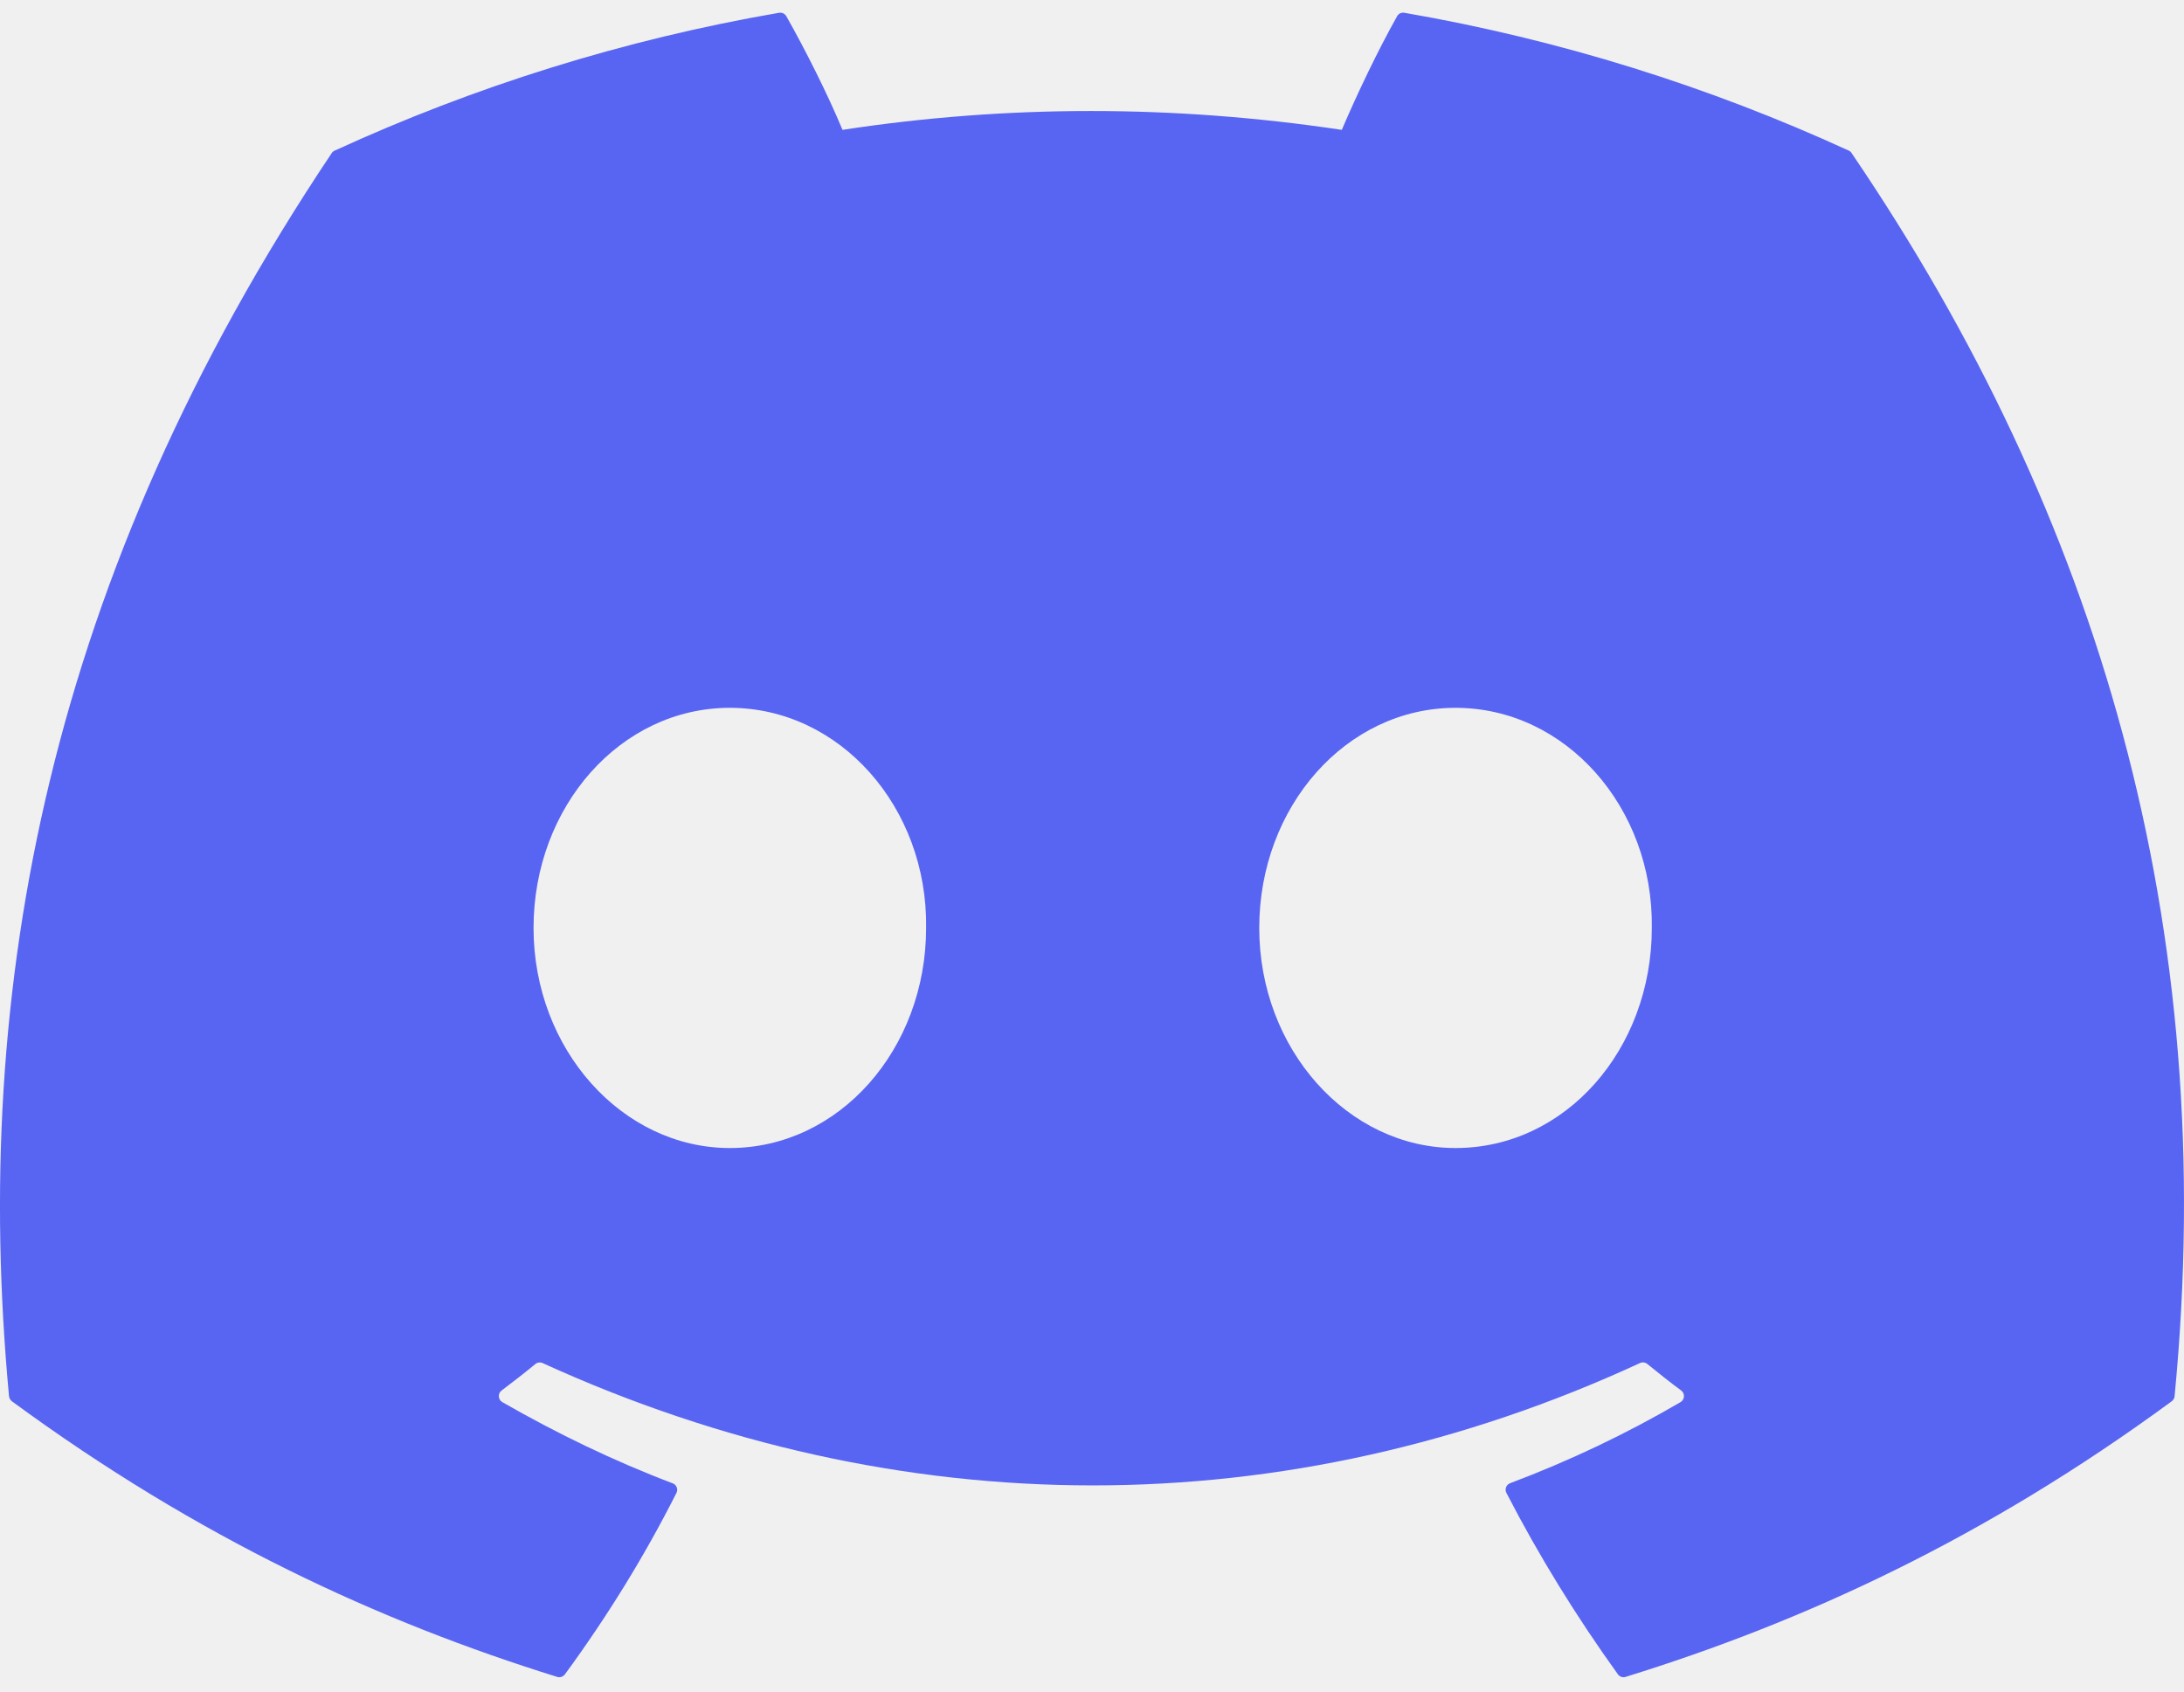
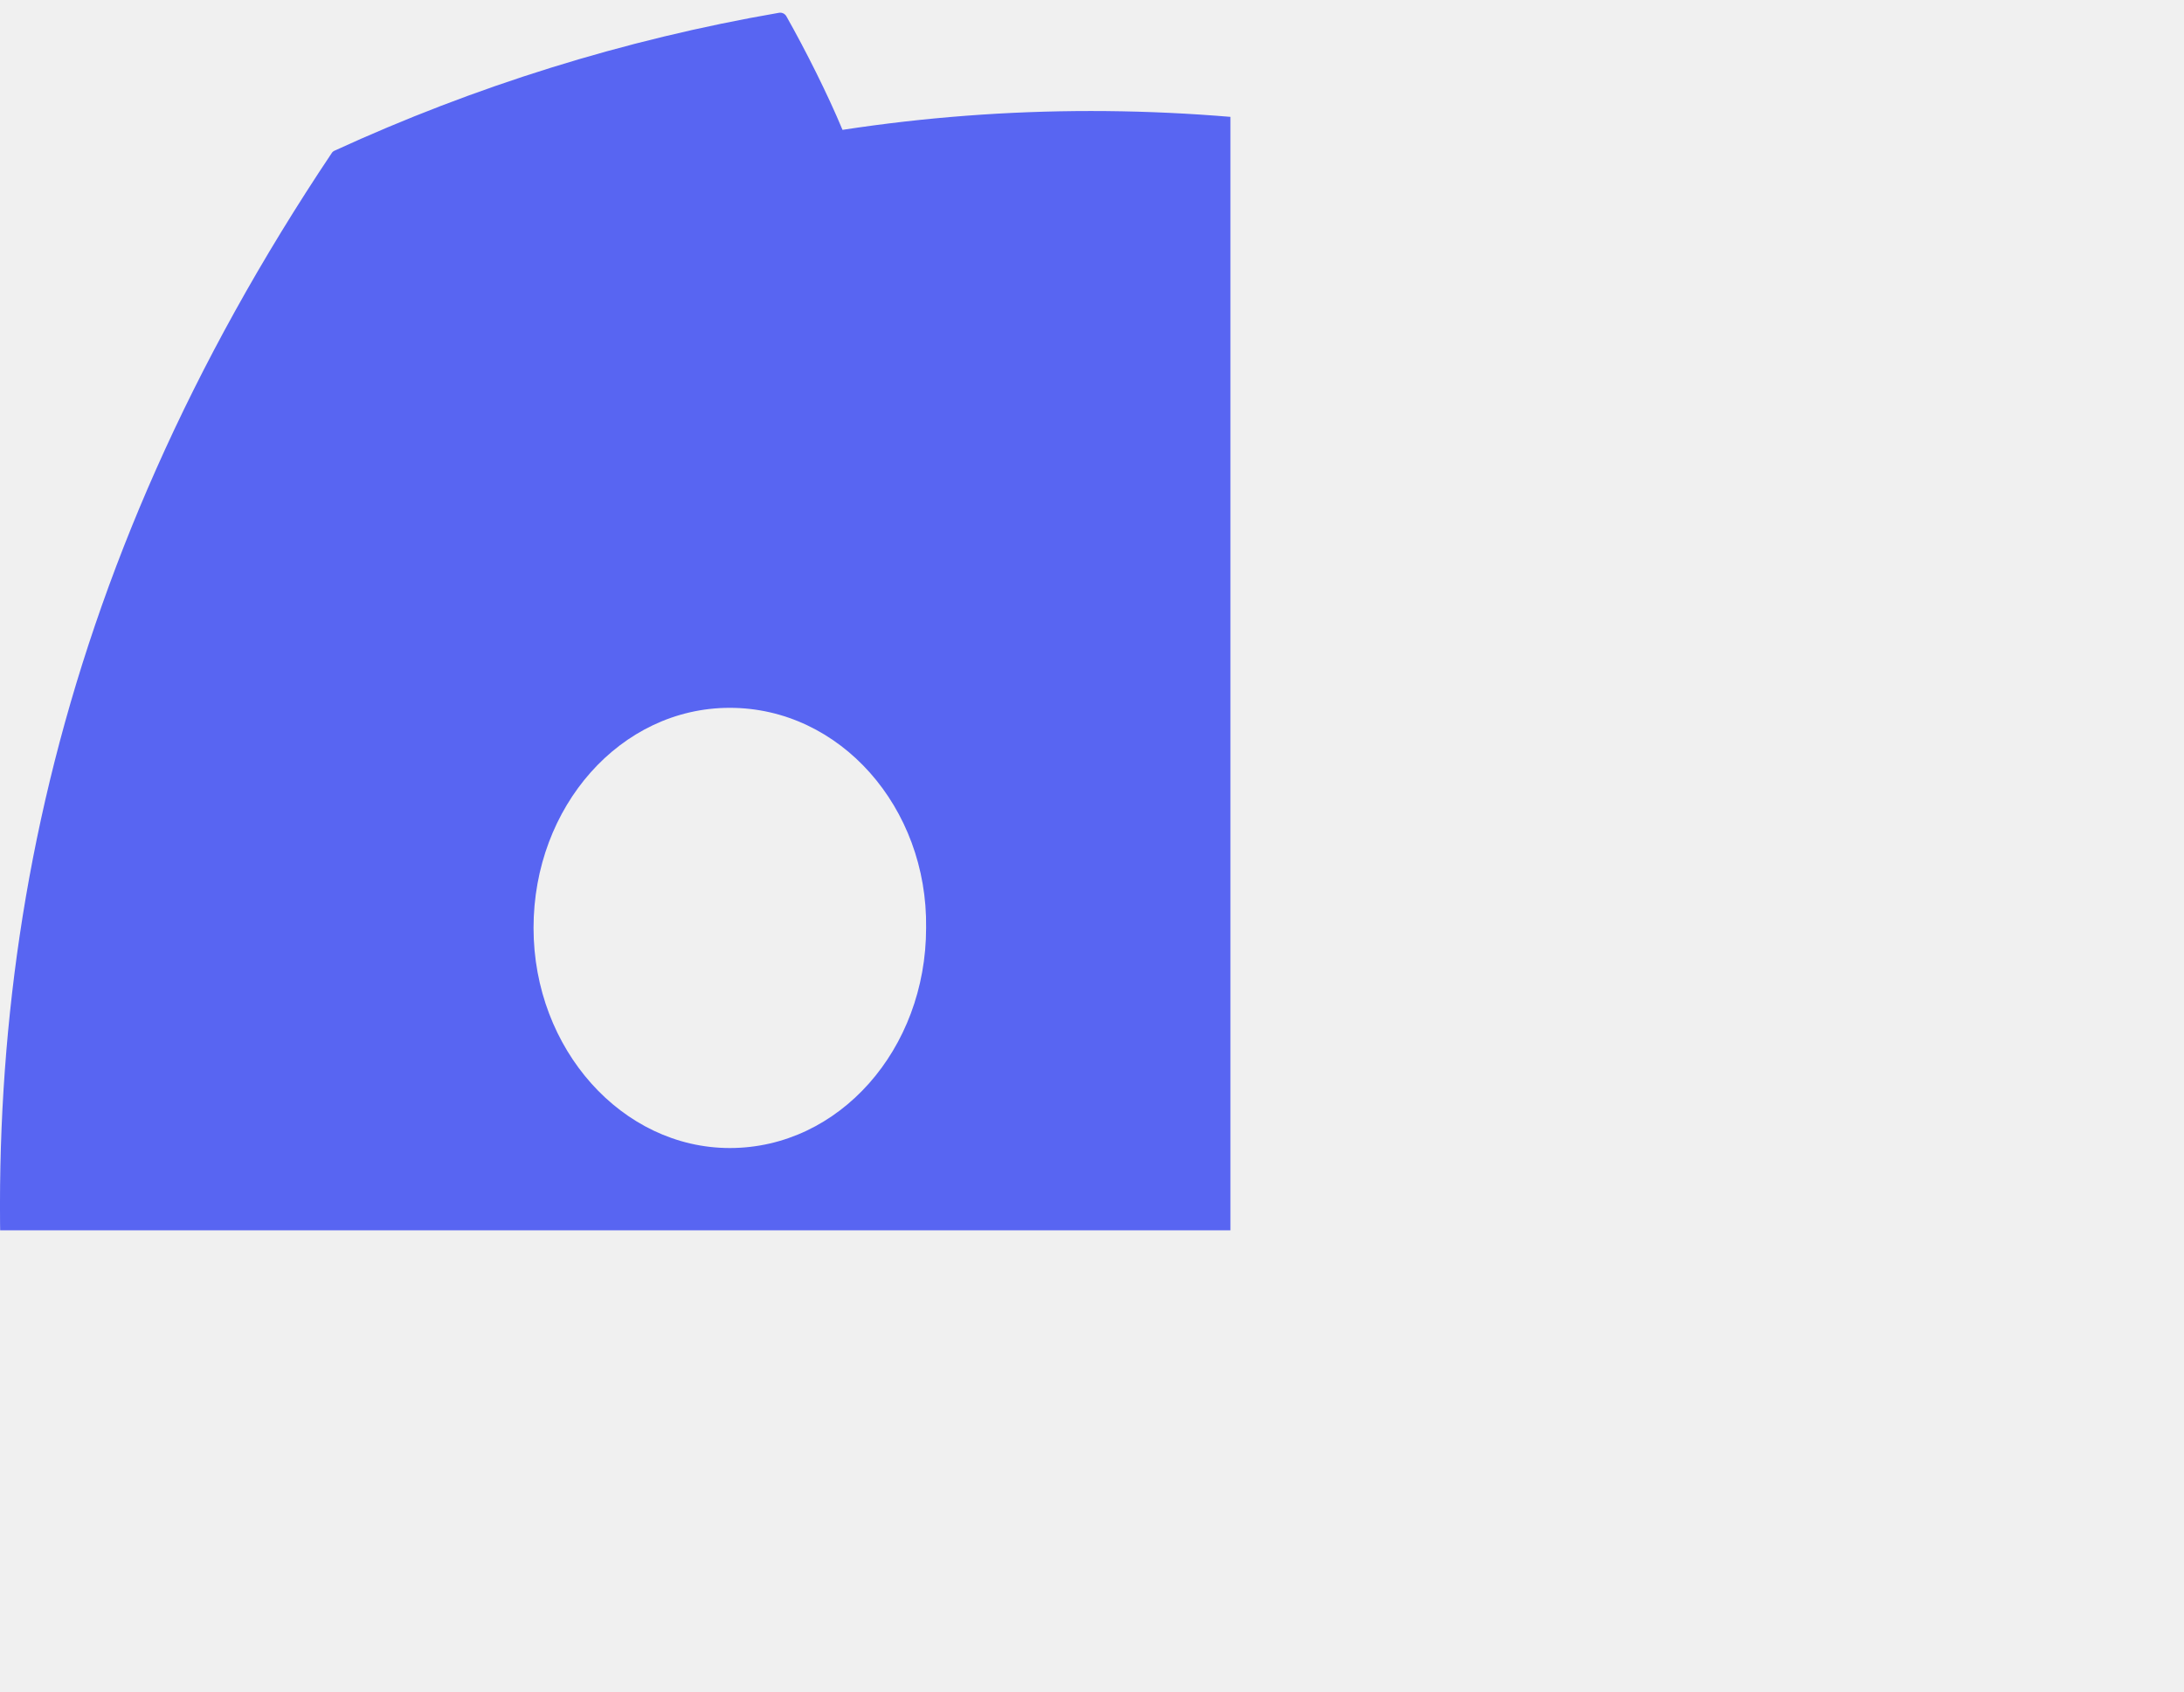
<svg xmlns="http://www.w3.org/2000/svg" width="71" height="55" viewBox="0 0 71 55" fill="none">
  <g clip-path="url(#clip0)">
    <path d="M60.105 4.898C55.579 2.821 50.727 1.292 45.653 0.415C45.56 0.399 45.468 0.441 45.42 0.525C44.796 1.635 44.105 3.083 43.621 4.222C38.164 3.405 32.734 3.405 27.389 4.222C26.905 3.058 26.189 1.635 25.562 0.525C25.514 0.444 25.422 0.401 25.329 0.415C20.258 1.289 15.406 2.819 10.878 4.898C10.838 4.915 10.805 4.943 10.783 4.979C1.578 18.731 -0.944 32.144 0.293 45.391C0.299 45.456 0.335 45.518 0.386 45.558C6.459 50.017 12.341 52.725 18.115 54.52C18.207 54.548 18.305 54.514 18.364 54.438C19.73 52.573 20.947 50.606 21.991 48.538C22.052 48.417 21.994 48.273 21.868 48.226C19.937 47.493 18.098 46.6 16.329 45.586C16.189 45.504 16.178 45.304 16.307 45.208C16.679 44.929 17.051 44.639 17.407 44.346C17.471 44.293 17.561 44.281 17.636 44.315C29.256 49.62 41.835 49.62 53.318 44.315C53.394 44.279 53.483 44.29 53.55 44.343C53.906 44.636 54.278 44.929 54.653 45.208C54.782 45.304 54.773 45.504 54.633 45.586C52.865 46.62 51.026 47.493 49.092 48.223C48.966 48.271 48.91 48.417 48.972 48.538C50.038 50.603 51.255 52.57 52.596 54.435C52.652 54.514 52.753 54.548 52.845 54.52C58.646 52.725 64.529 50.017 70.602 45.558C70.655 45.518 70.689 45.459 70.694 45.394C72.175 30.079 68.215 16.776 60.197 4.982C60.177 4.943 60.144 4.915 60.105 4.898ZM23.726 37.325C20.228 37.325 17.345 34.114 17.345 30.169C17.345 26.225 20.172 23.013 23.726 23.013C27.308 23.013 30.163 26.253 30.107 30.169C30.107 34.114 27.28 37.325 23.726 37.325ZM47.318 37.325C43.82 37.325 40.937 34.114 40.937 30.169C40.937 26.225 43.764 23.013 47.318 23.013C50.9 23.013 53.755 26.253 53.699 30.169C53.699 34.114 50.9 37.325 47.318 37.325Z" fill="#5865F2" />
  </g>
  <defs>
    <clipPath id="clip0">
-       <rect width="71" height="55" fill="white" />
+       <rect width="40" height="40" fill="white" />
    </clipPath>
  </defs>
</svg>
